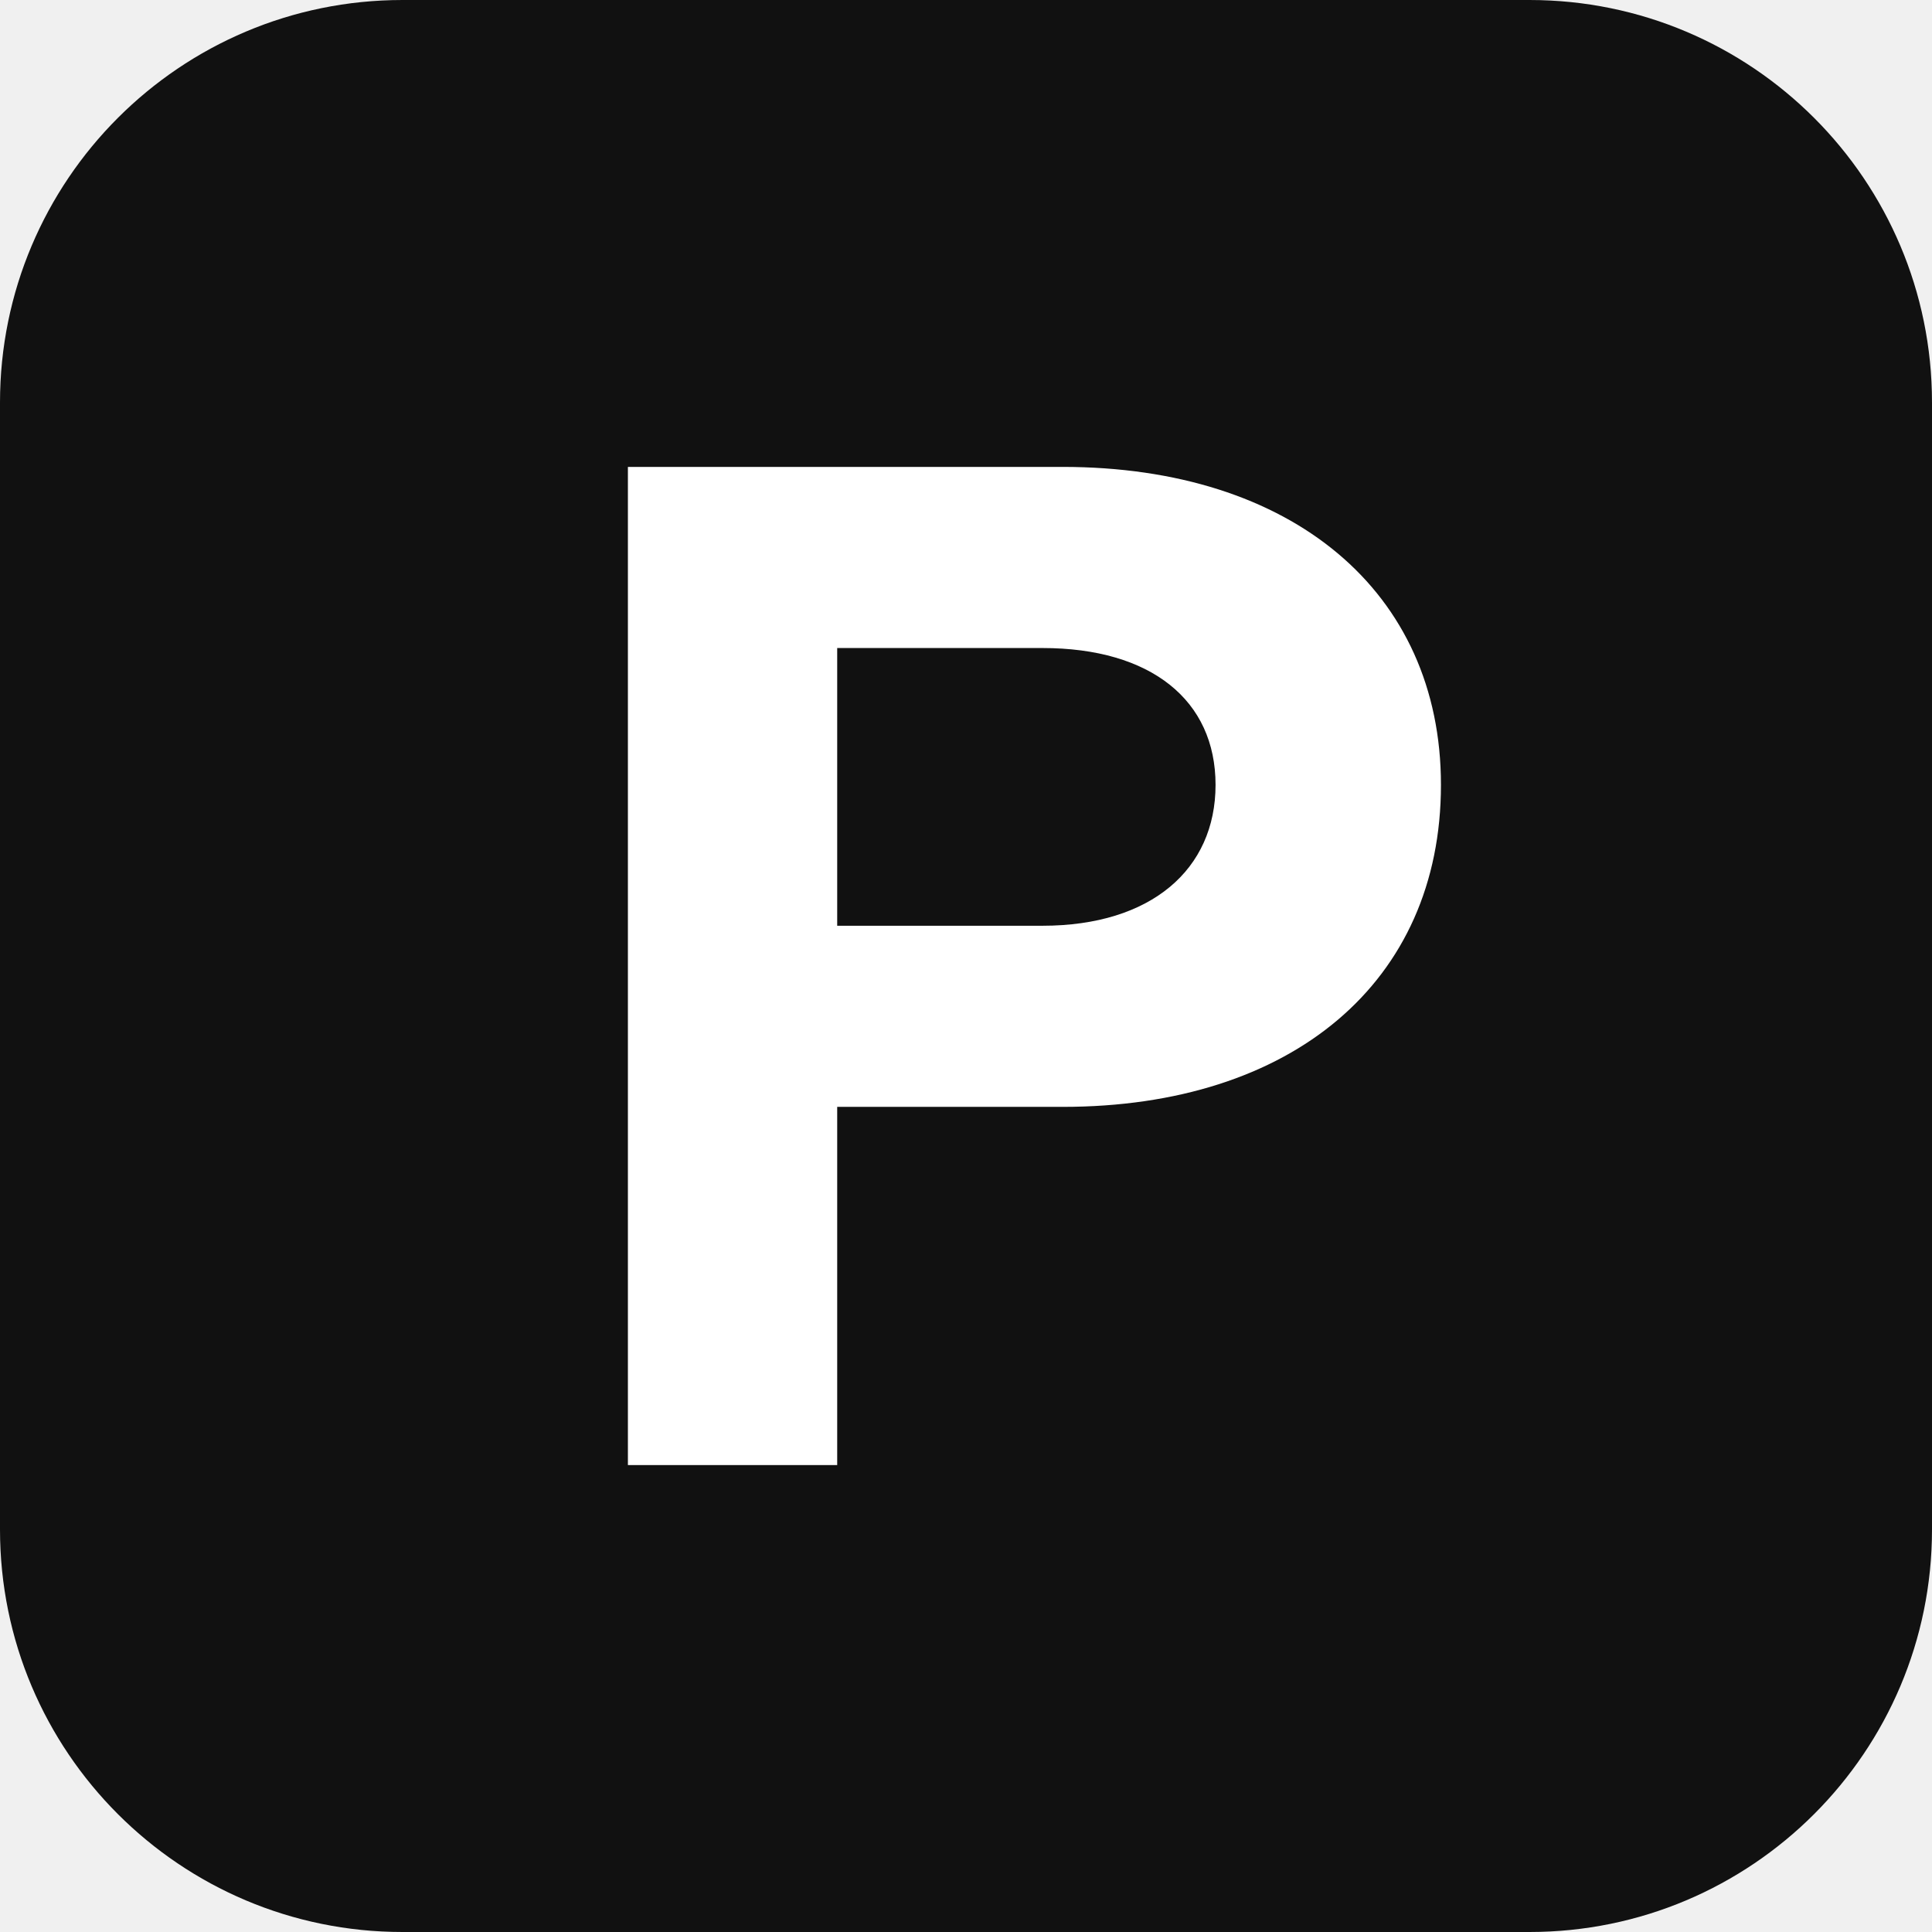
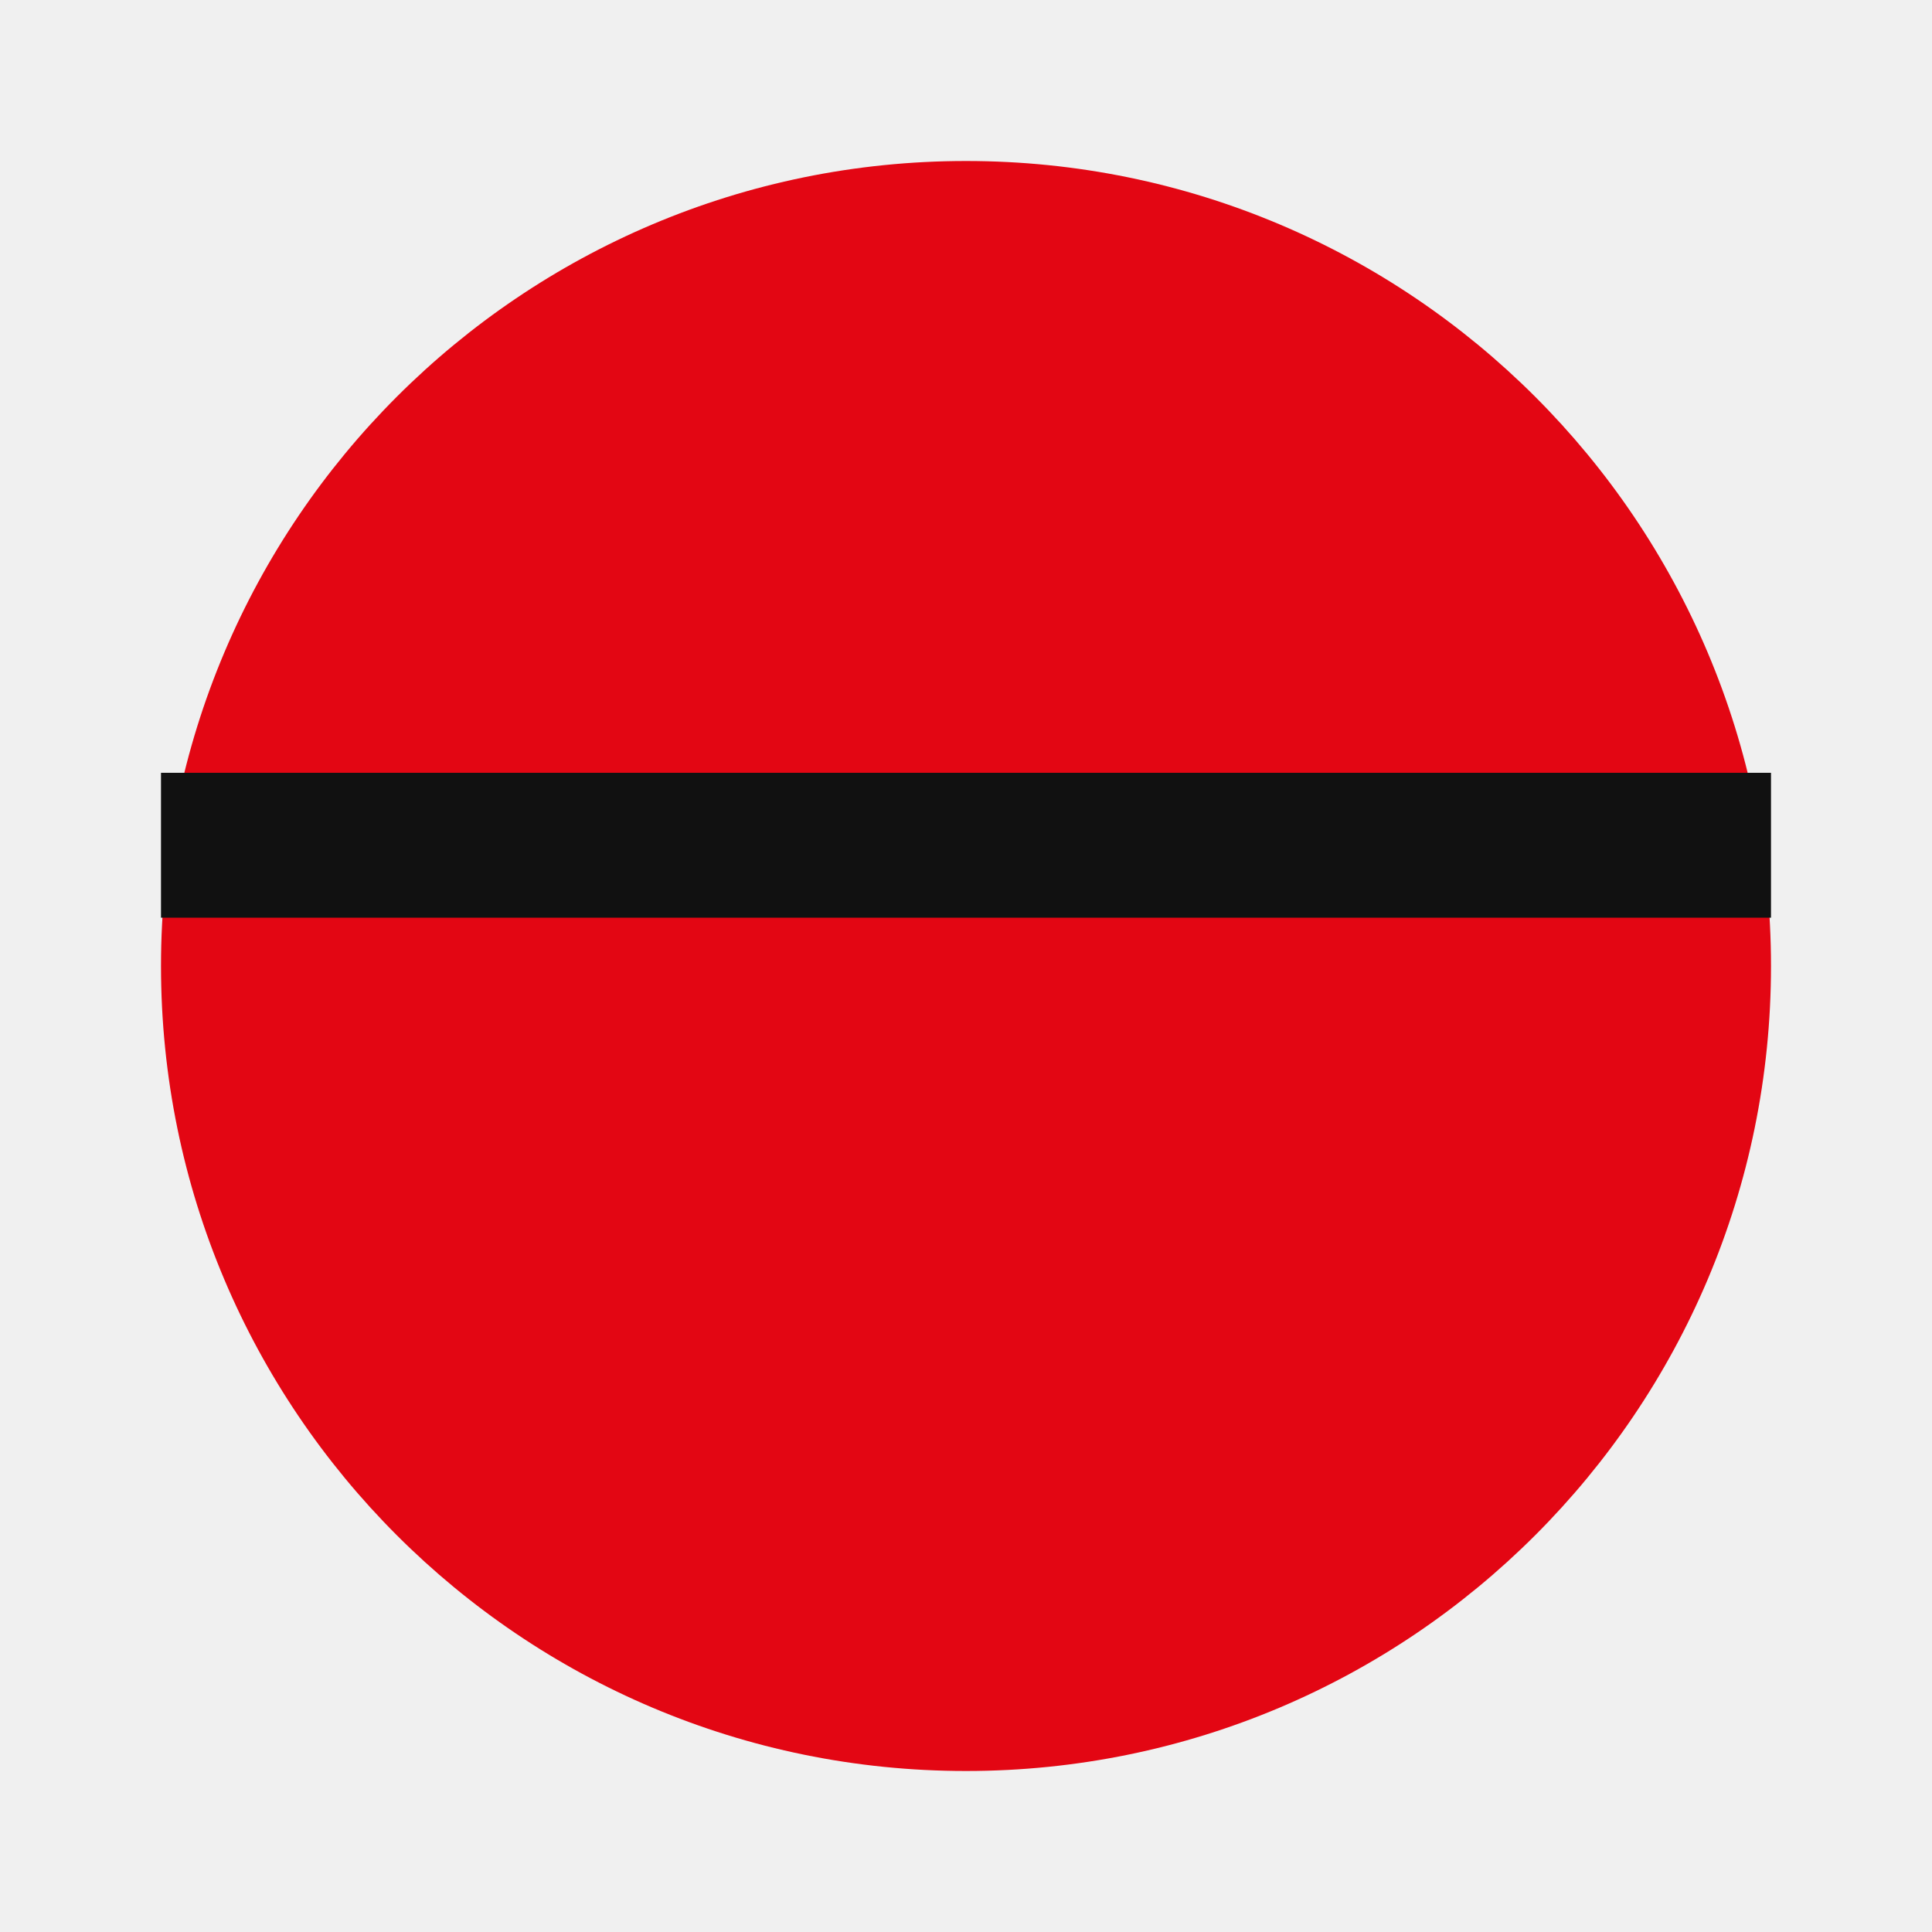
<svg xmlns="http://www.w3.org/2000/svg" viewBox="0 0 24 24" role="img" aria-label="Polar">
-   <rect width="24" height="24" rx="5" fill="#111111" />
-   <path fill="#FFFFFF" d="M7.8 5.8h5.4c2.85 0 4.7 1.55 4.7 3.95 0 2.45-1.85 4-4.7 4H10.4V18.2H7.8V5.8zm2.6 2.25v3.45h2.55c1.35 0 2.15-.7 2.15-1.75s-.8-1.7-2.15-1.7H10.4z" />
+   <circle cx="12" cy="12" r="10" fill="#E30613" />
+   <rect x="2" y="9.6" width="20" height="1.8" fill="#111111" />
</svg>
